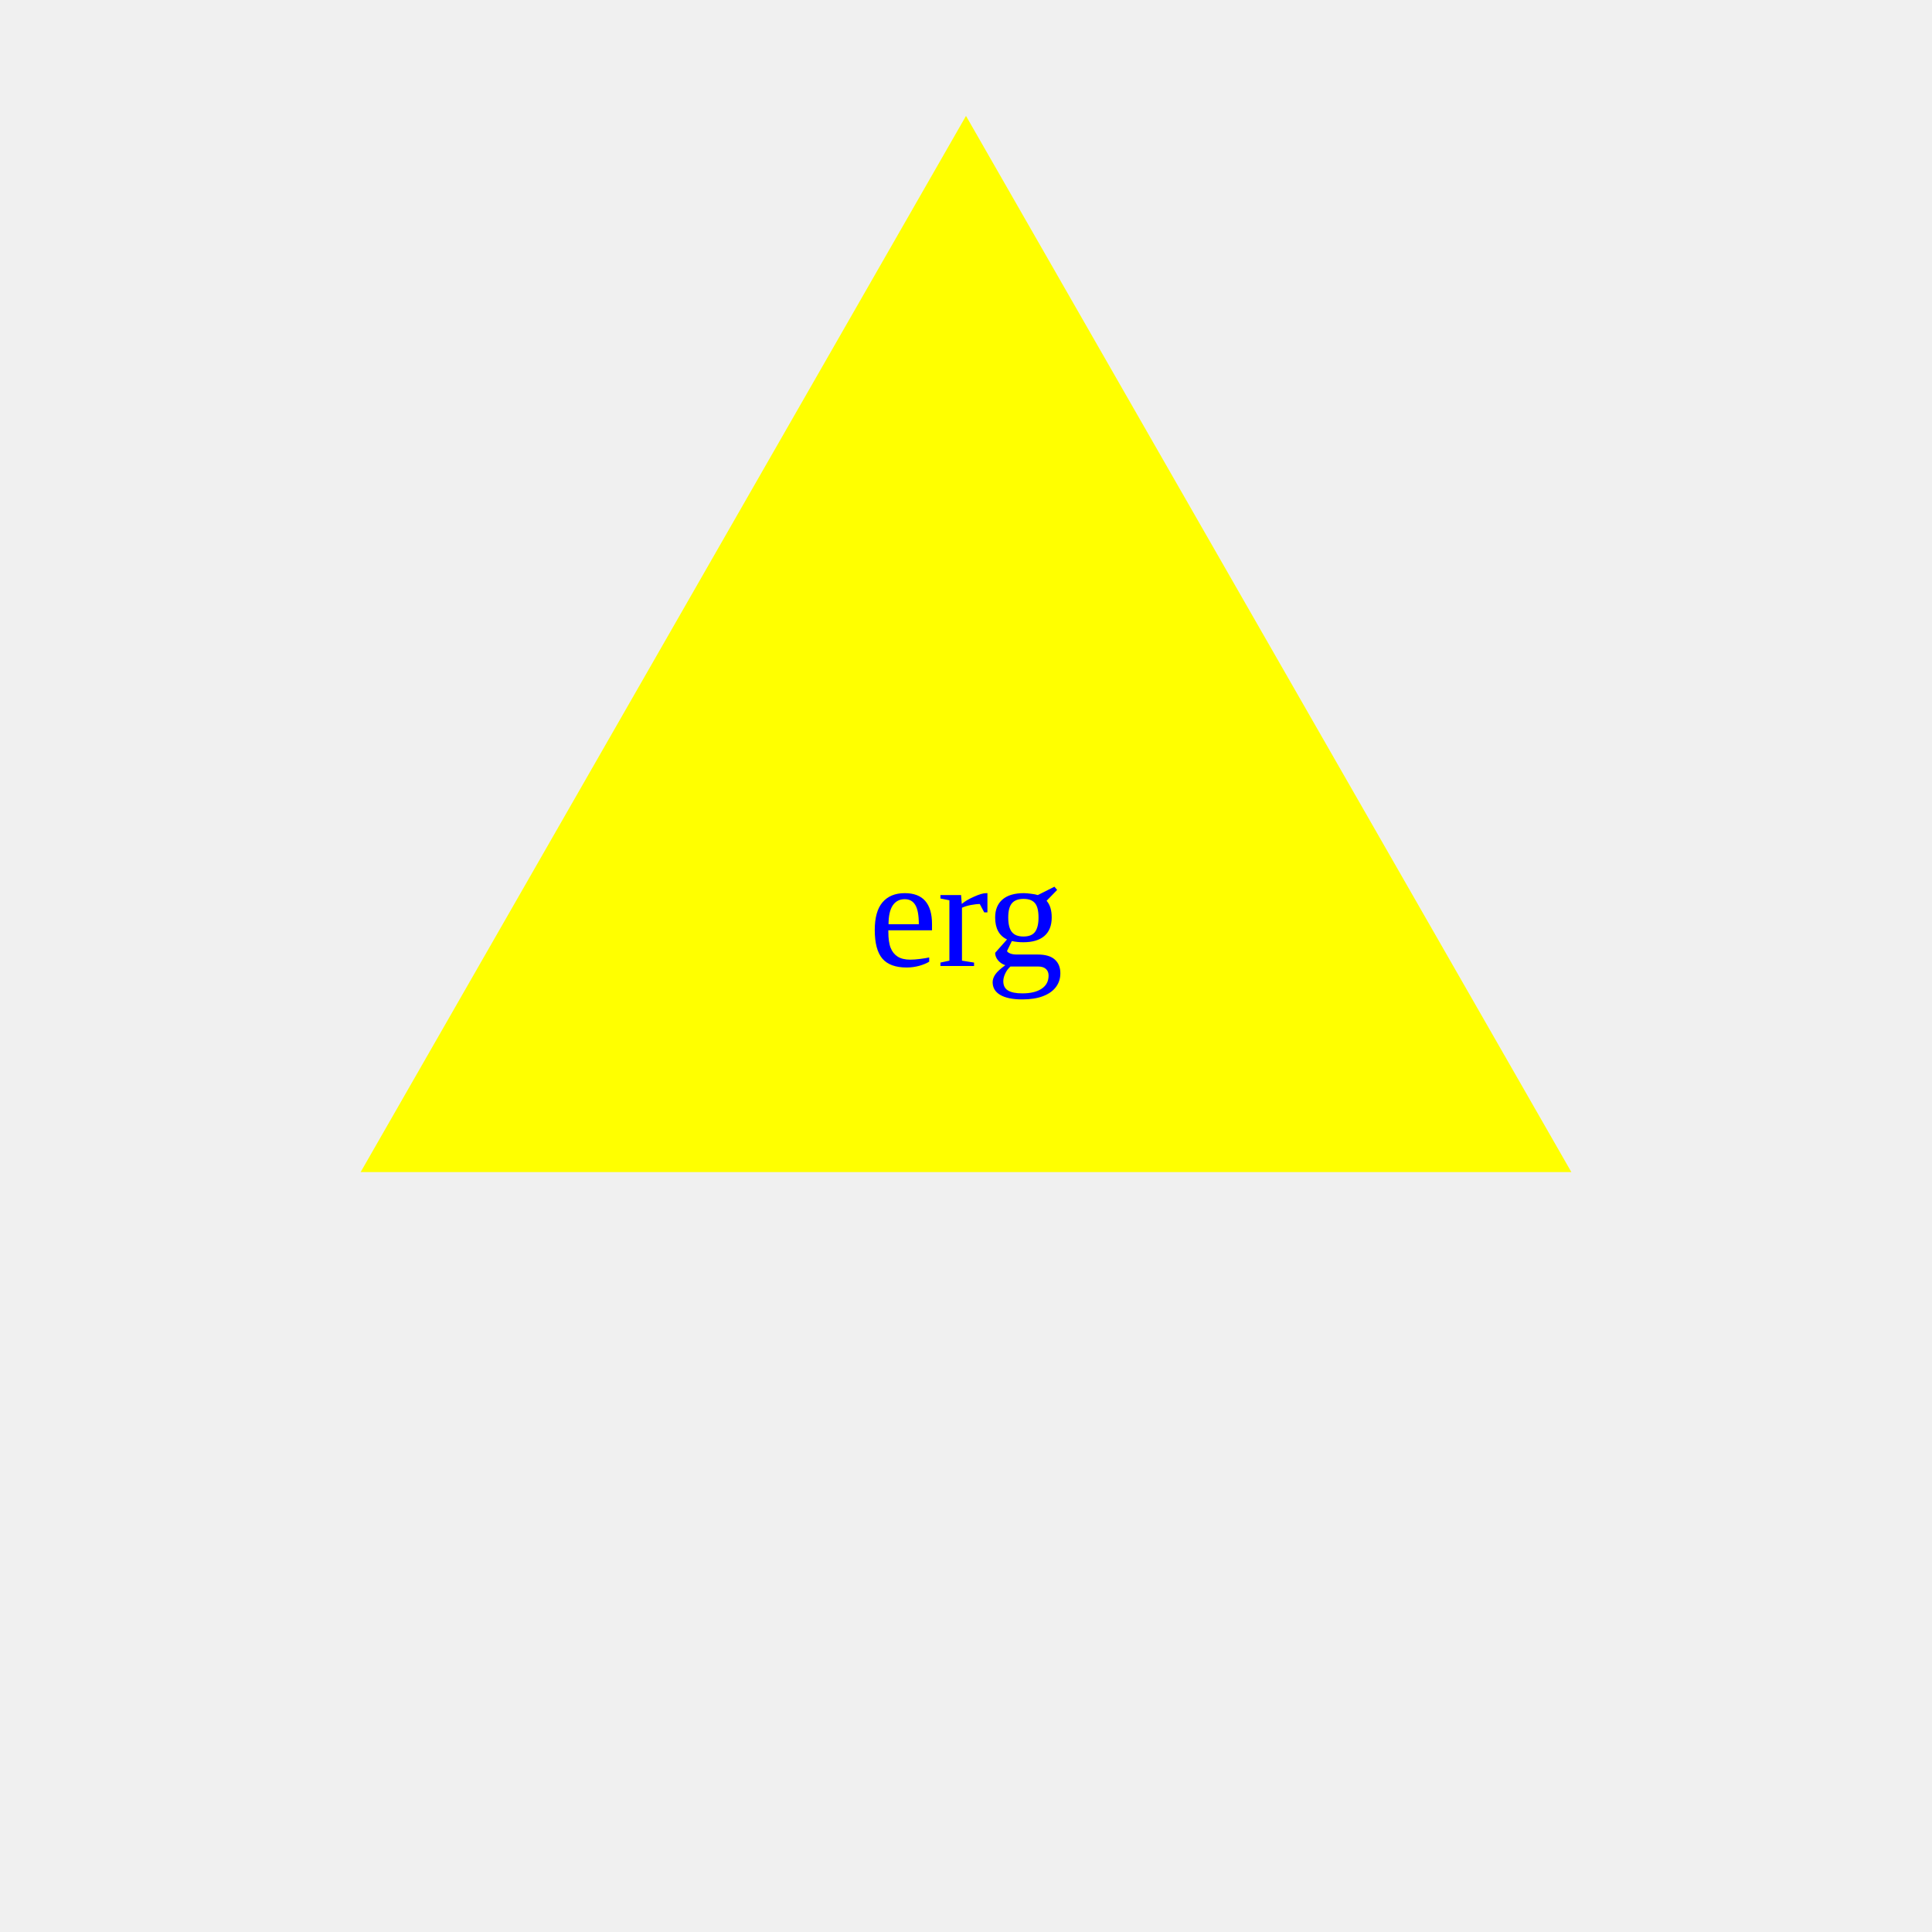
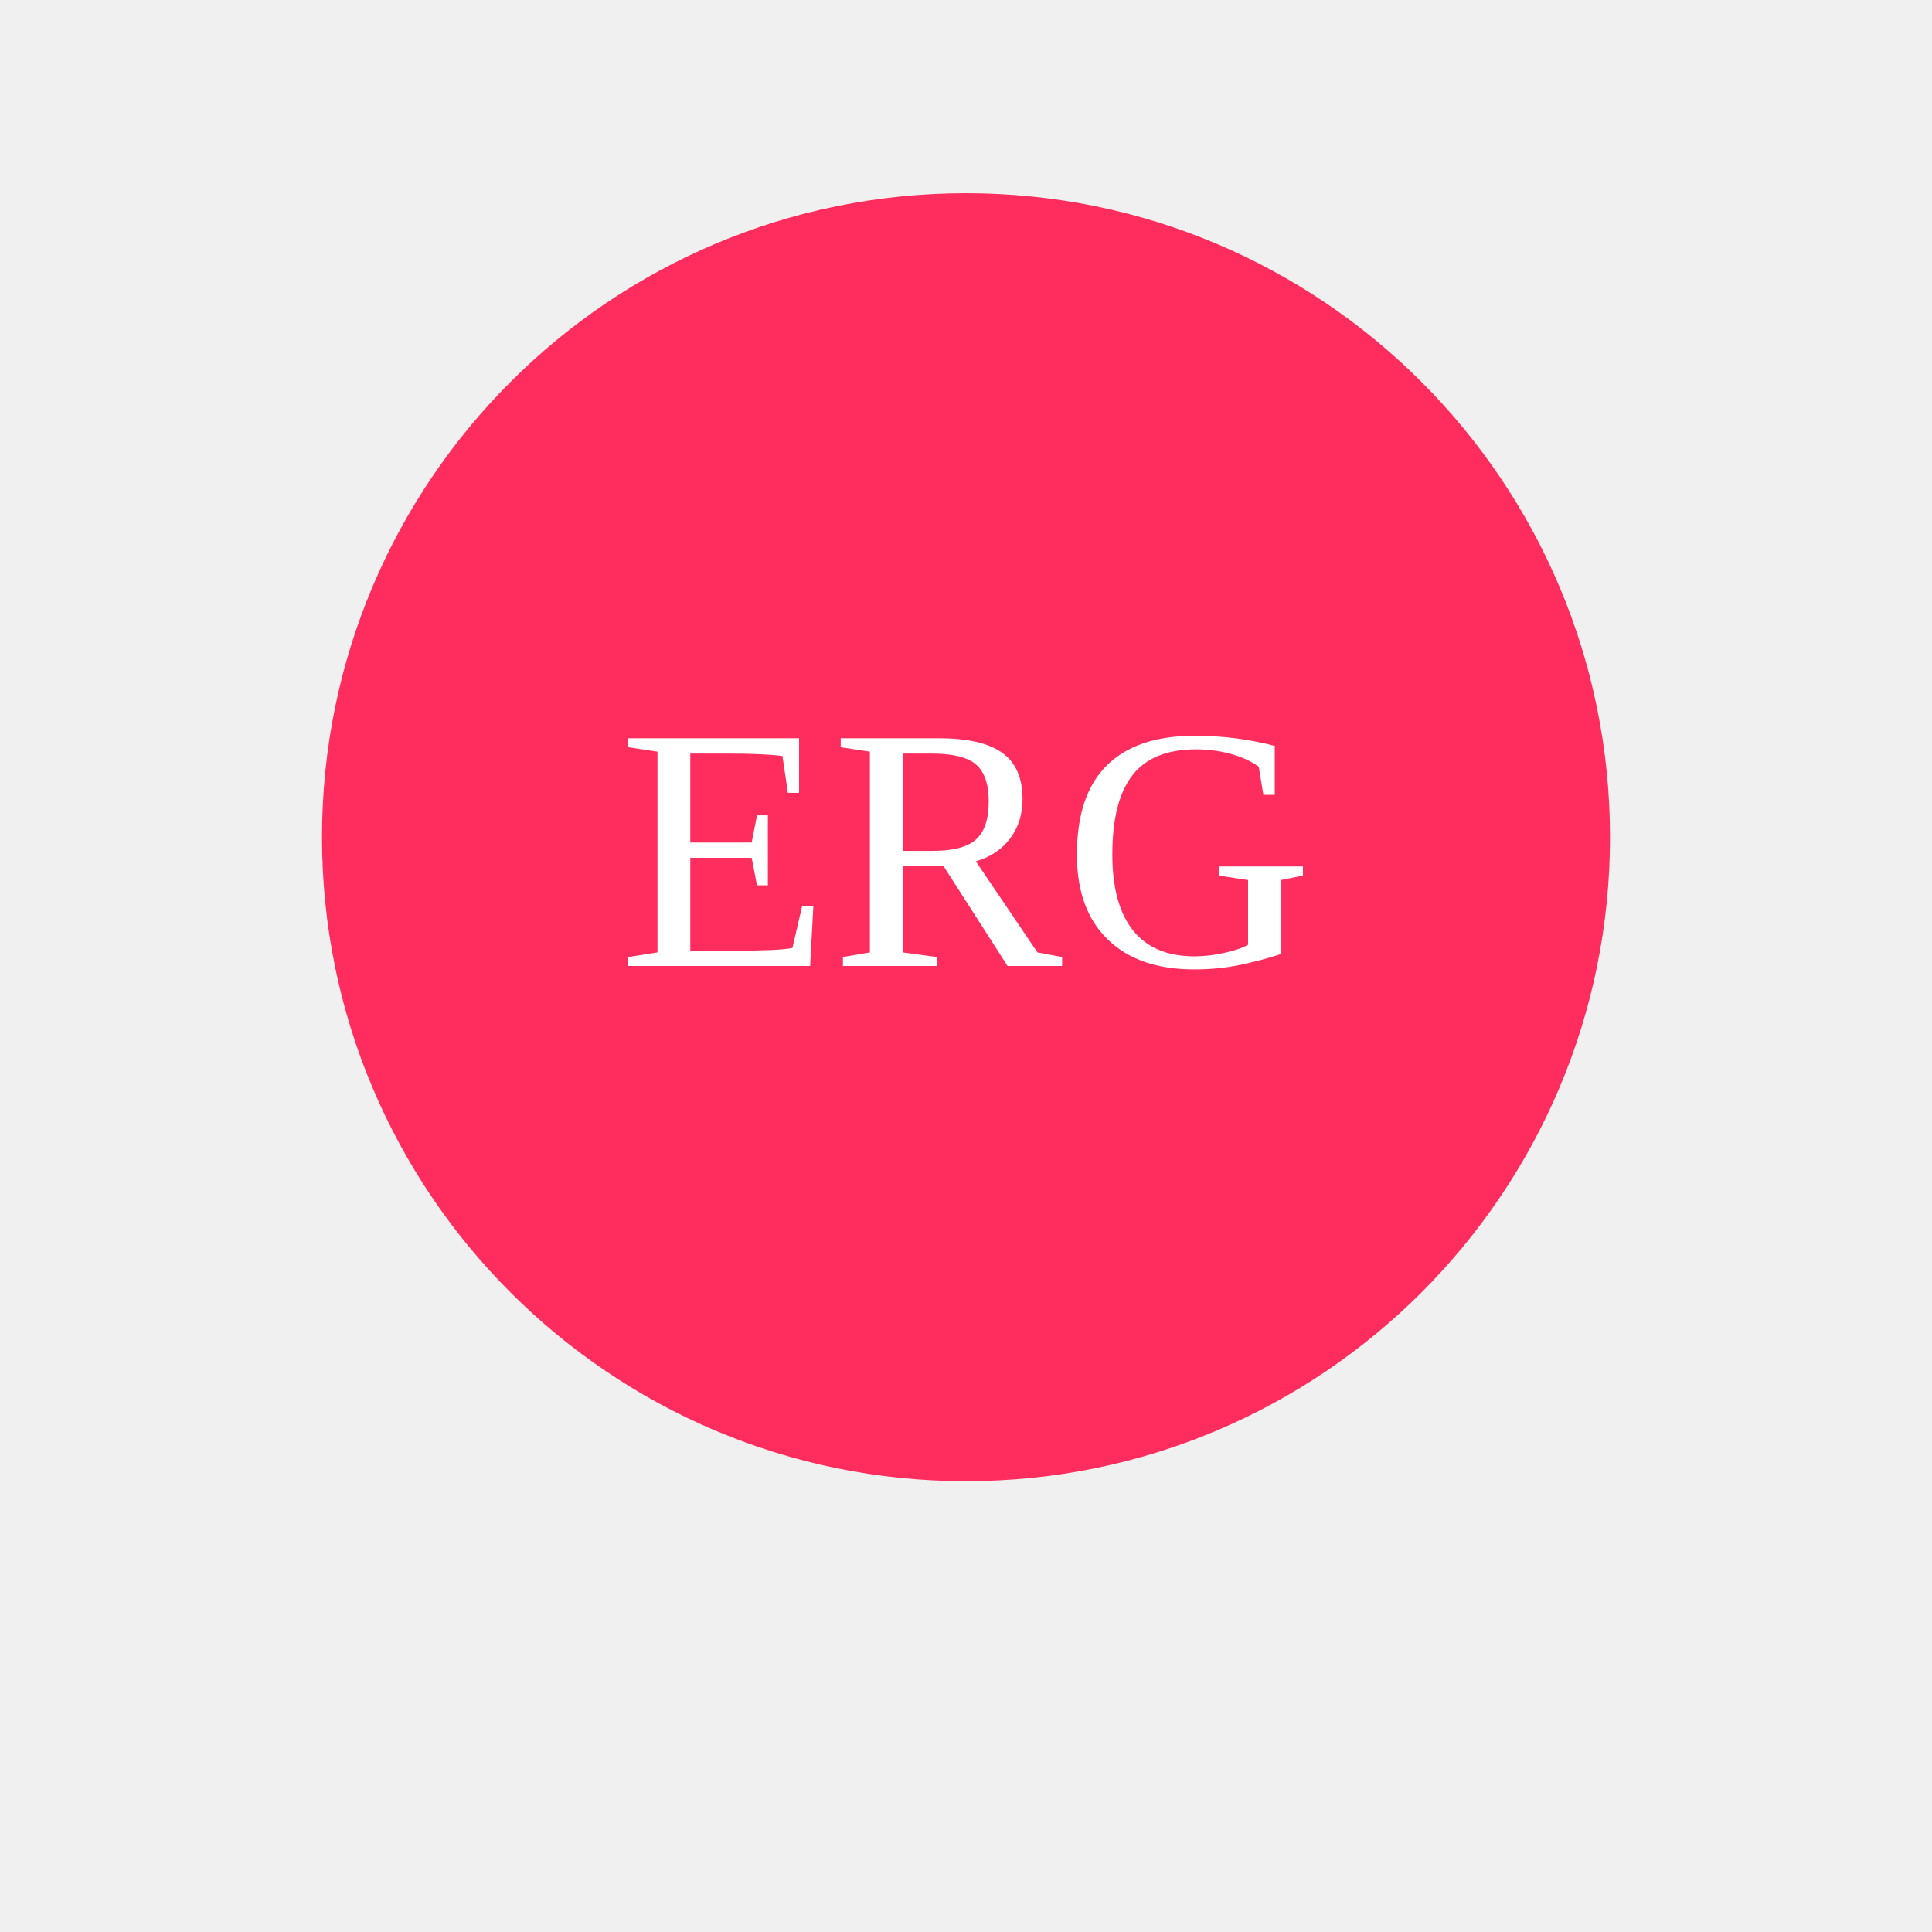
<svg xmlns="http://www.w3.org/2000/svg" width="300" height="300">
-   <polygon points="150, 18 244, 182 56, 182" stroke="black" fill="yellow" stroke-width="0" />
-   <text x="150" y="150" font-size="24" text-anchor="middle" fill="blue">erg</text>
+   <circle cx="150" cy="130" r="100" stroke="red" fill="#FF2D5D" stroke-width="0" />
+   <text x="150" y="150" font-size="54" text-anchor="middle" fill="#FFFFFF">ERG</text>
</svg>
